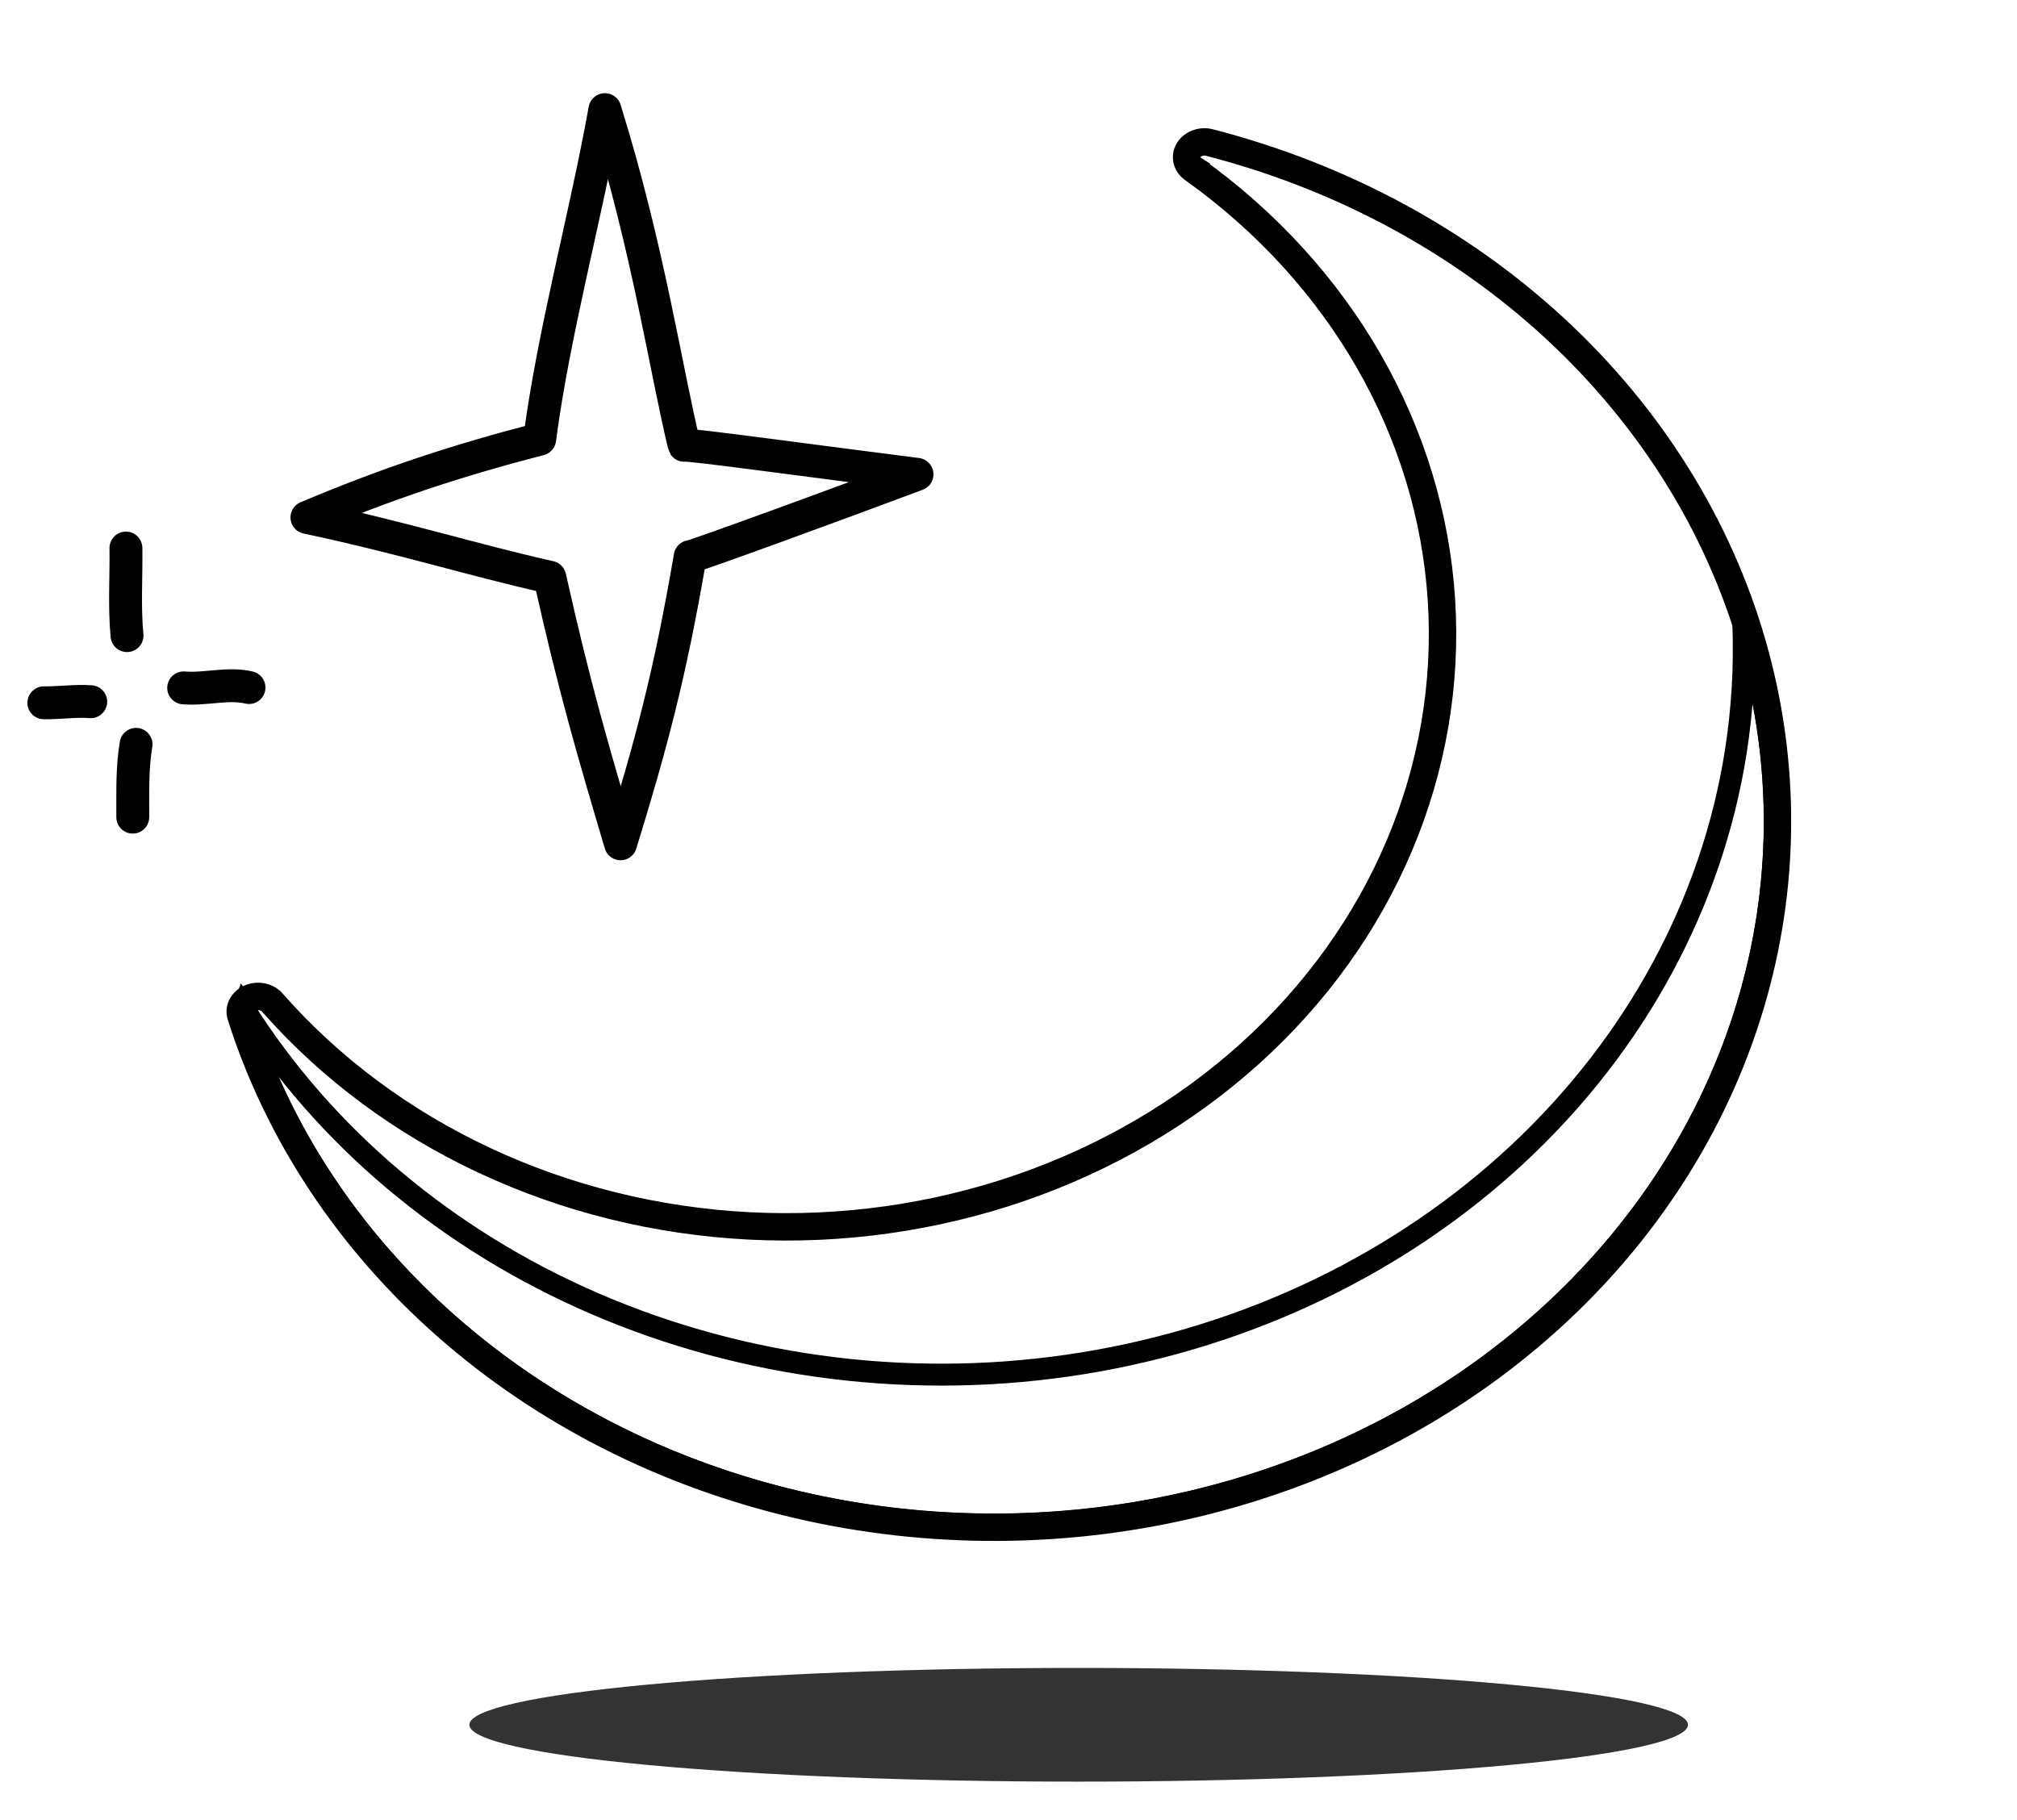
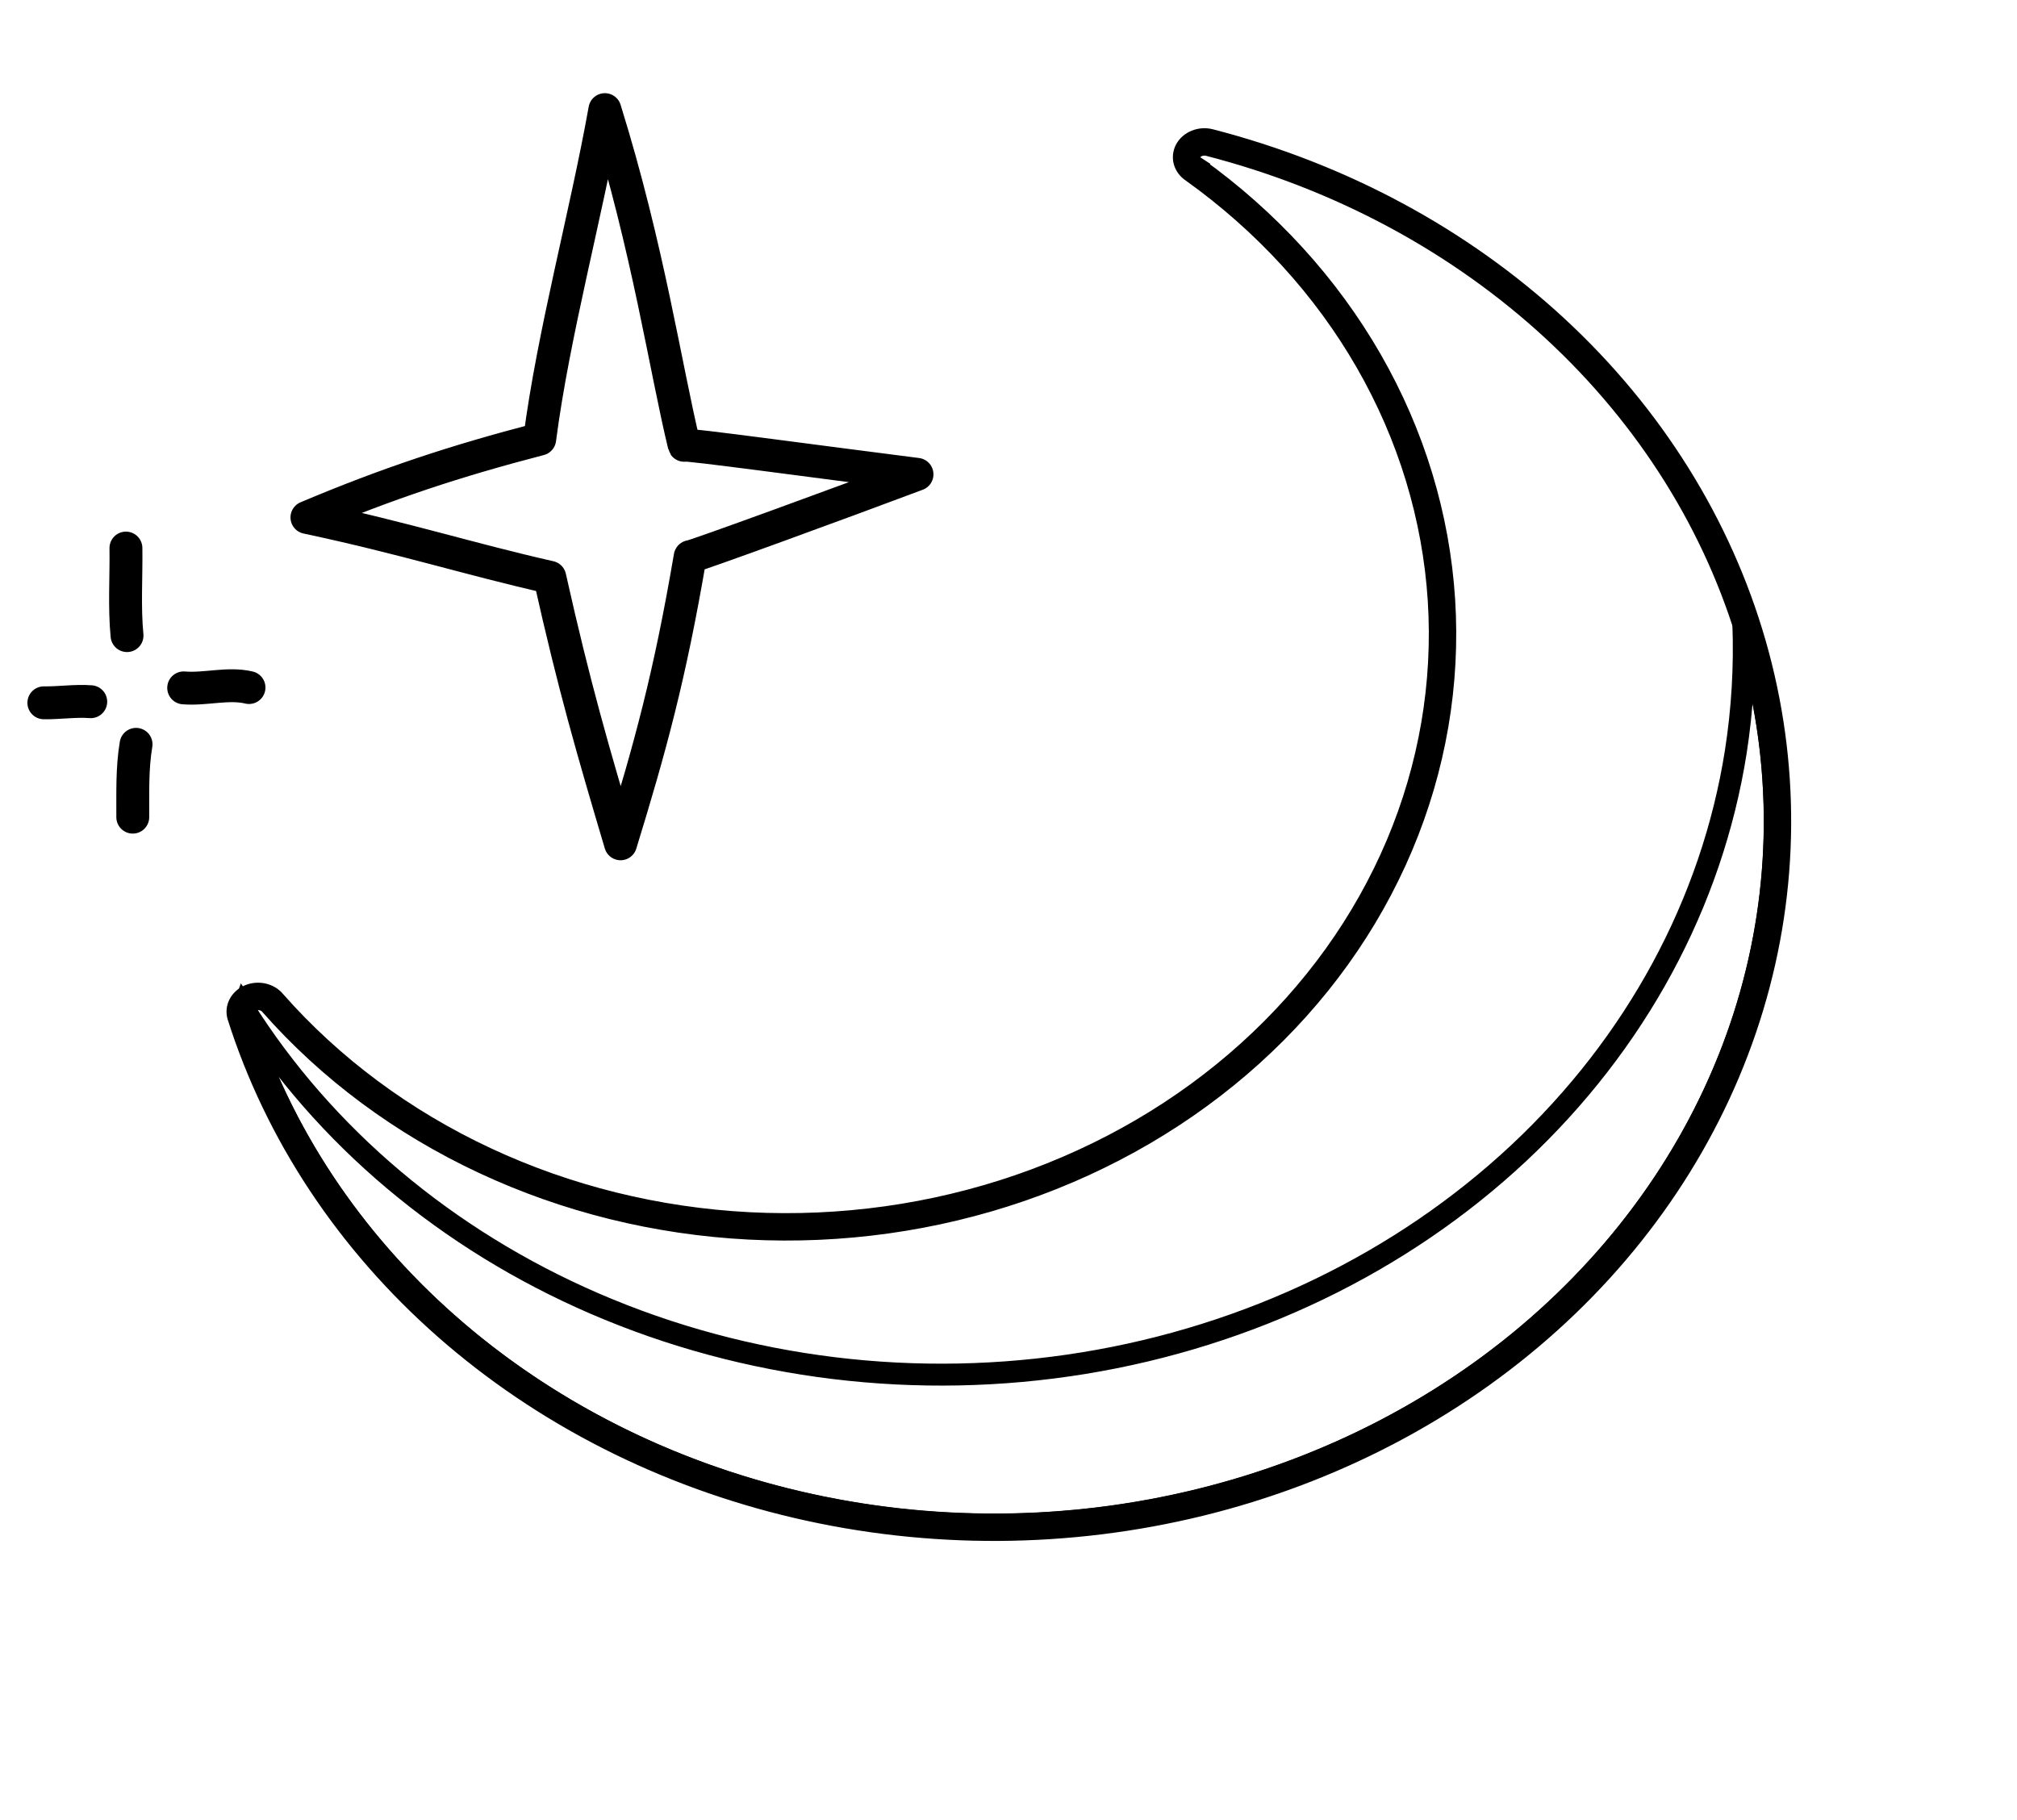
<svg xmlns="http://www.w3.org/2000/svg" width="100%" height="100%" viewBox="0 0 92 83" fill="none">
-   <path opacity="0.8" d="M21.409 78.677C21.409 79.365 24.337 80.025 29.549 80.511C34.761 80.998 41.83 81.271 49.201 81.271C56.572 81.271 63.641 80.998 68.853 80.511C74.064 80.025 76.993 79.365 76.993 78.677C76.993 77.989 74.064 77.33 68.853 76.843C63.641 76.357 56.572 76.084 49.201 76.084C41.83 76.084 34.761 76.357 29.549 76.843C24.337 77.33 21.409 77.989 21.409 78.677V78.677Z" fill="currentColor" />
  <path d="M12.339 45.828L12.345 45.835L12.351 45.842C14.99 48.838 18.298 51.294 22.056 53.051C25.814 54.808 29.939 55.828 34.161 56.045C38.383 56.262 42.609 55.671 46.562 54.311C50.515 52.951 54.109 50.851 57.105 48.146C60.102 45.441 62.435 42.192 63.947 38.61C65.46 35.028 66.116 31.195 65.873 27.365C65.629 23.535 64.49 19.796 62.535 16.396C60.579 12.995 57.851 10.01 54.533 7.634L54.242 8.041L54.514 7.621C54.382 7.536 54.299 7.419 54.266 7.299C54.232 7.181 54.245 7.056 54.307 6.941C54.369 6.824 54.481 6.719 54.636 6.657C54.79 6.594 54.968 6.581 55.134 6.623C61.103 8.162 66.519 11.079 70.847 15.08C75.174 19.082 78.263 24.029 79.814 29.428C81.365 34.828 81.326 40.498 79.702 45.88C78.077 51.262 74.92 56.174 70.538 60.128C66.156 64.082 60.7 66.938 54.709 68.41C48.719 69.882 42.405 69.917 36.394 68.512C30.384 67.107 24.889 64.311 20.453 60.406C16.019 56.503 12.797 51.63 11.098 46.269C11.068 46.155 11.081 46.034 11.139 45.922C11.199 45.807 11.308 45.703 11.459 45.639C11.61 45.575 11.784 45.559 11.95 45.596C12.115 45.634 12.251 45.72 12.339 45.828Z" stroke="currentColor" />
  <path d="M79.173 34.298L79.173 34.298C79.475 32.362 79.59 30.409 79.518 28.461C80.51 31.514 80.995 34.689 80.95 37.882C80.888 42.244 79.839 46.55 77.865 50.536C75.891 54.523 73.034 58.108 69.464 61.069C65.895 64.03 61.689 66.304 57.105 67.749C52.521 69.195 47.657 69.78 42.811 69.469C37.965 69.158 33.243 67.957 28.933 65.941C24.624 63.925 20.82 61.138 17.754 57.753C14.687 54.368 12.422 50.457 11.095 46.26L11.095 46.26L11.091 46.247C11.059 46.154 11.059 46.056 11.095 45.963C14.787 51.838 20.381 56.549 27.123 59.464C34.057 62.462 41.858 63.412 49.421 62.182C56.983 60.951 63.931 57.6 69.274 52.598C74.617 47.596 78.085 41.194 79.173 34.298Z" stroke="currentColor" />
  <path d="M54.242 8.041C57.504 10.377 60.183 13.309 62.101 16.645C64.019 19.981 65.135 23.645 65.374 27.397C65.612 31.148 64.969 34.904 63.487 38.415C62.004 41.927 59.715 45.117 56.77 47.775C53.826 50.433 50.291 52.499 46.399 53.838C42.507 55.178 38.345 55.759 34.187 55.546C30.028 55.332 25.966 54.328 22.268 52.598C18.569 50.869 15.318 48.454 12.727 45.512C12.563 45.312 12.328 45.169 12.061 45.109C11.794 45.048 11.511 45.073 11.262 45.179C11.014 45.285 10.813 45.466 10.696 45.691C10.578 45.915 10.551 46.17 10.618 46.411C12.345 51.866 15.622 56.819 20.122 60.781C24.623 64.743 30.193 67.576 36.281 68.999C42.368 70.422 48.761 70.387 54.829 68.896C60.896 67.405 66.427 64.51 70.873 60.499C75.32 56.487 78.528 51.498 80.18 46.024C81.833 40.55 81.872 34.782 80.295 29.29C78.717 23.799 75.577 18.774 71.186 14.713C66.794 10.652 61.304 7.697 55.257 6.139C54.989 6.07 54.702 6.09 54.447 6.194C54.193 6.297 53.987 6.478 53.865 6.705C53.744 6.932 53.716 7.191 53.784 7.435C53.853 7.679 54.015 7.893 54.242 8.041V8.041Z" stroke="currentColor" stroke-width="0.5" stroke-linecap="round" stroke-linejoin="round" />
  <path fill-rule="evenodd" clip-rule="evenodd" d="M28.306 38.491C29.661 34.079 30.549 30.857 31.48 25.39C31.43 25.475 38.682 22.821 41.827 21.637C37.319 21.067 31.149 20.22 31.21 20.313C30.363 16.834 29.574 11.365 27.59 5C26.738 9.775 25.241 15.221 24.617 20.031C20.774 21.03 17.67 22.055 14 23.603C18.511 24.564 21.36 25.491 25.077 26.333C26.202 31.36 27.027 34.18 28.306 38.491Z" stroke="currentColor" stroke-width="1.5" stroke-miterlimit="1.5" stroke-linecap="round" stroke-linejoin="round" />
  <path d="M5.744 25C5.763 26.313 5.667 27.688 5.794 28.994" stroke="currentColor" stroke-width="1.5" stroke-miterlimit="1.5" stroke-linecap="round" stroke-linejoin="round" />
  <path d="M2 32.059C2.708 32.07 3.434 31.955 4.139 32.009" stroke="currentColor" stroke-width="1.5" stroke-miterlimit="1.5" stroke-linecap="round" stroke-linejoin="round" />
  <path d="M6.206 33.953C6.021 35.048 6.061 36.166 6.056 37.275" stroke="currentColor" stroke-width="1.5" stroke-miterlimit="1.5" stroke-linecap="round" stroke-linejoin="round" />
  <path d="M8.378 31.378C9.361 31.463 10.403 31.134 11.358 31.363" stroke="currentColor" stroke-width="1.5" stroke-miterlimit="1.5" stroke-linecap="round" stroke-linejoin="round" />
</svg>
